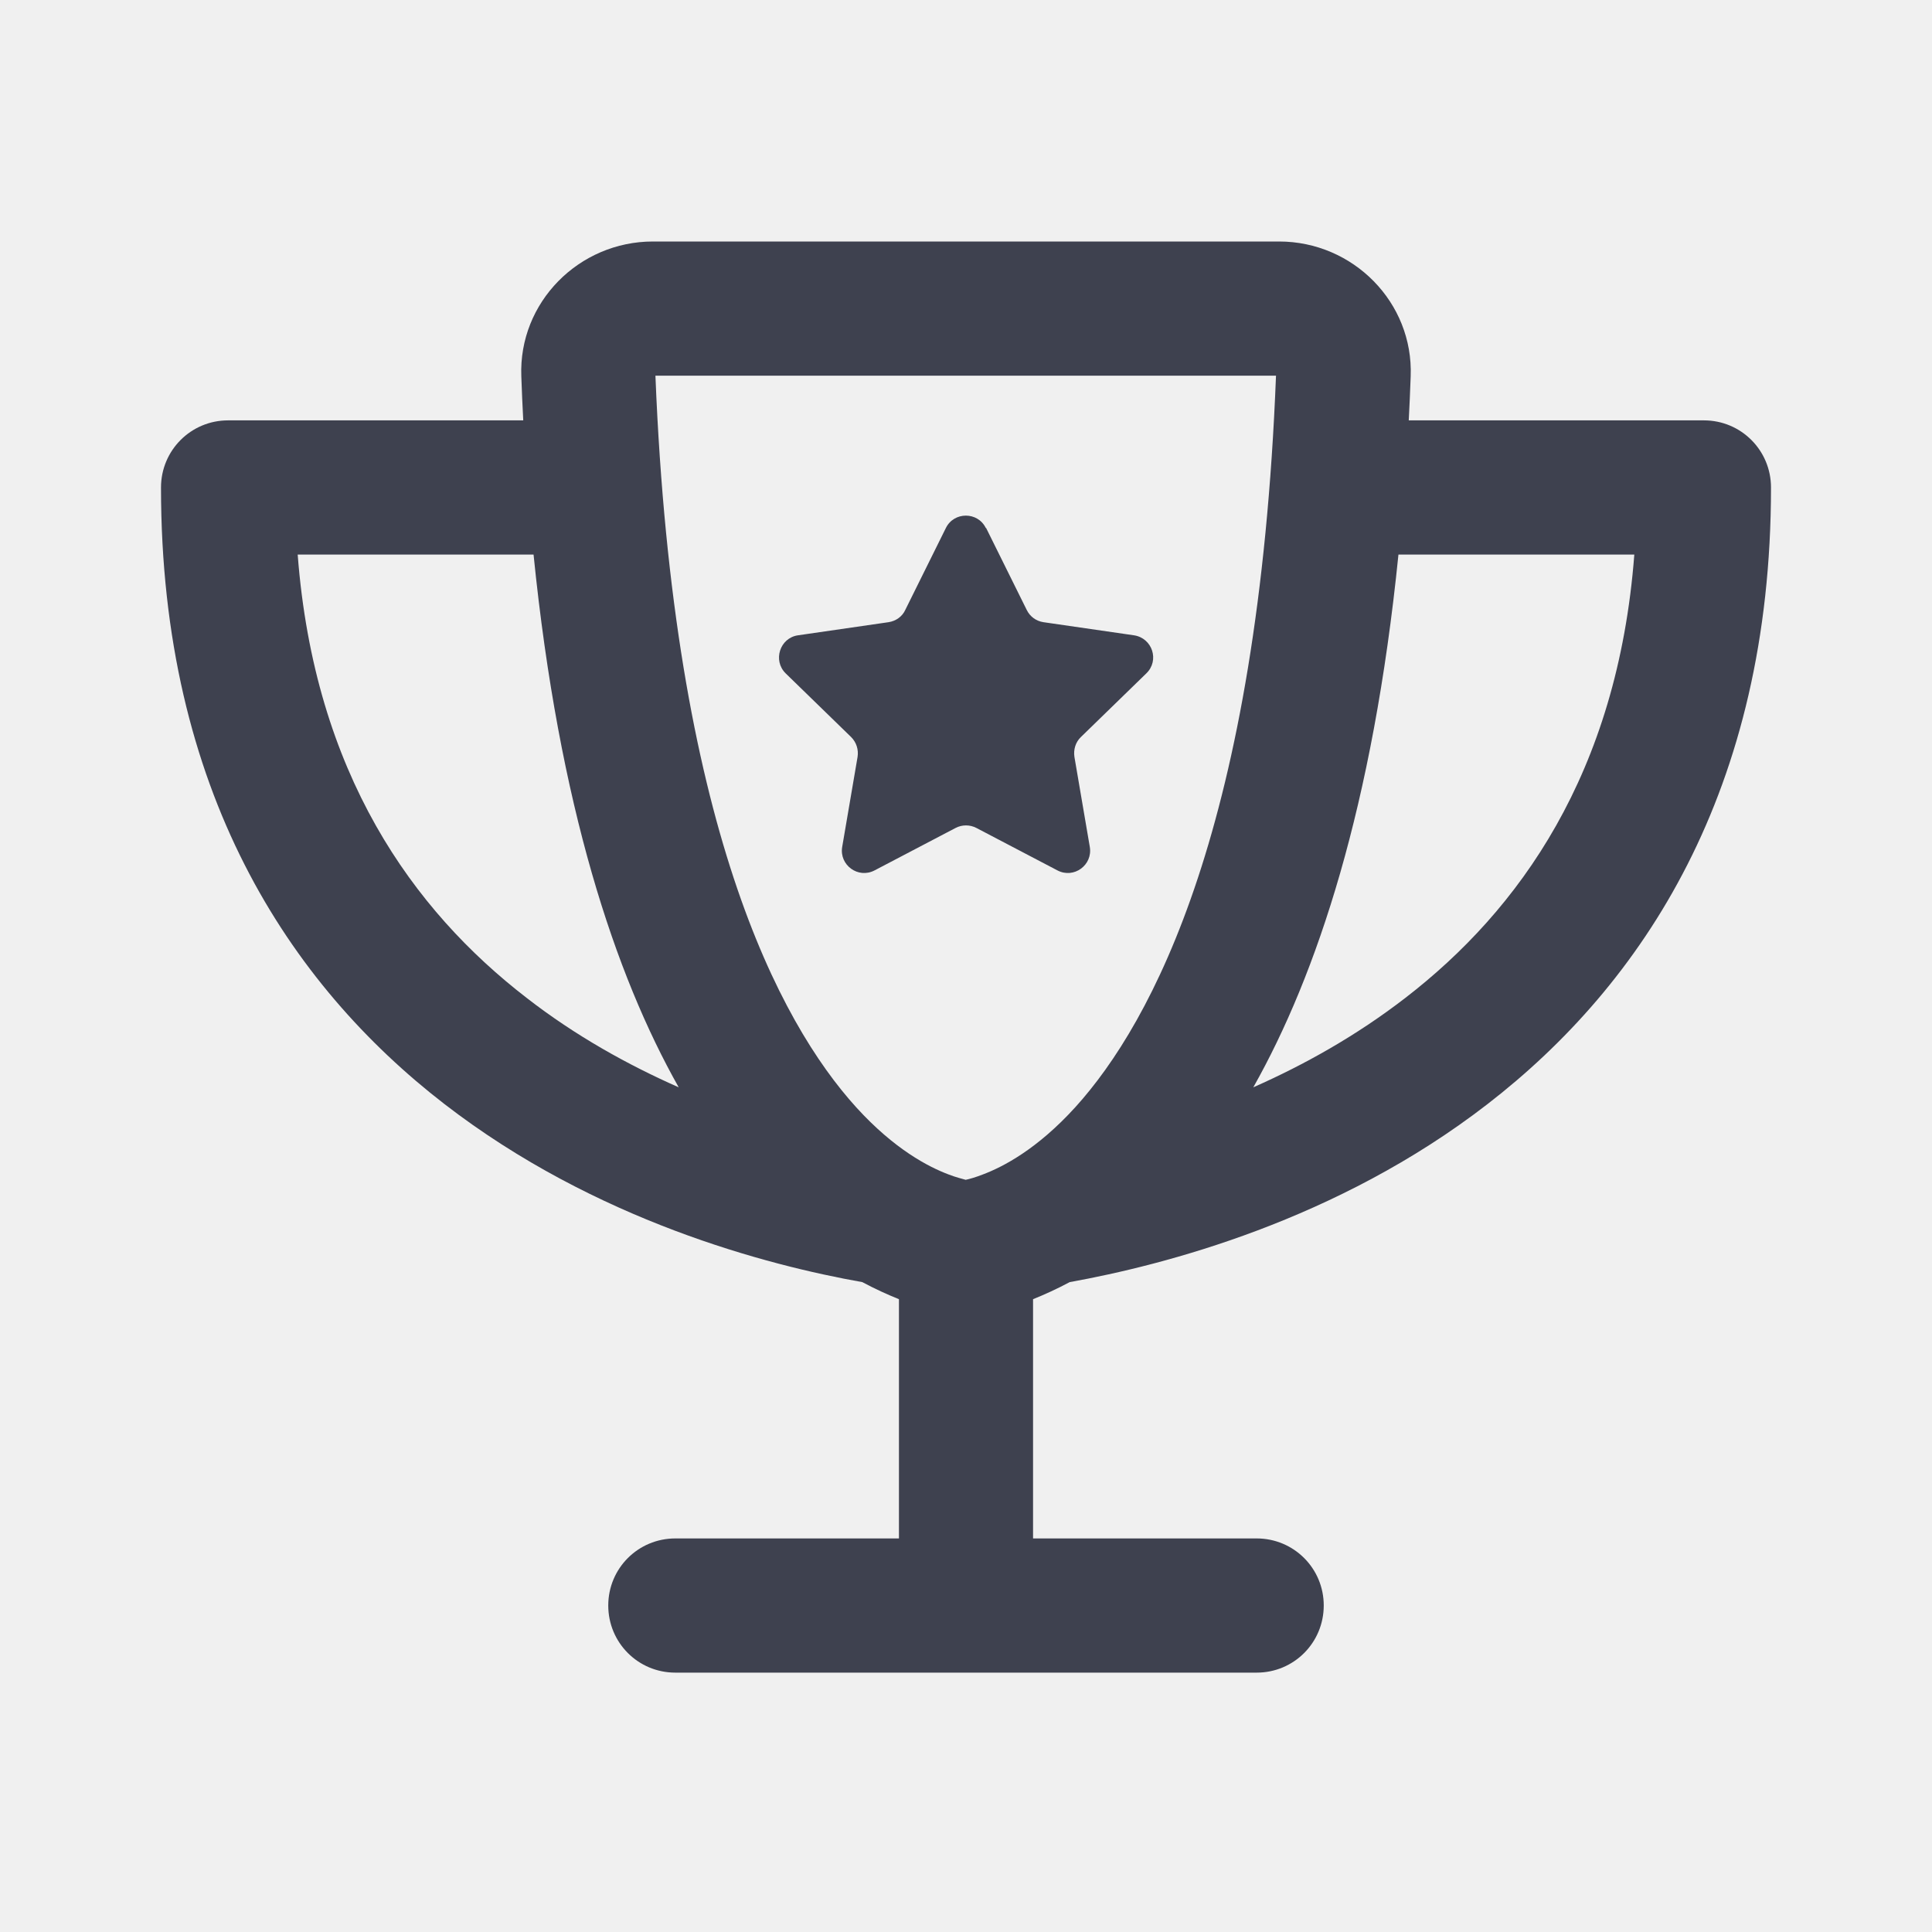
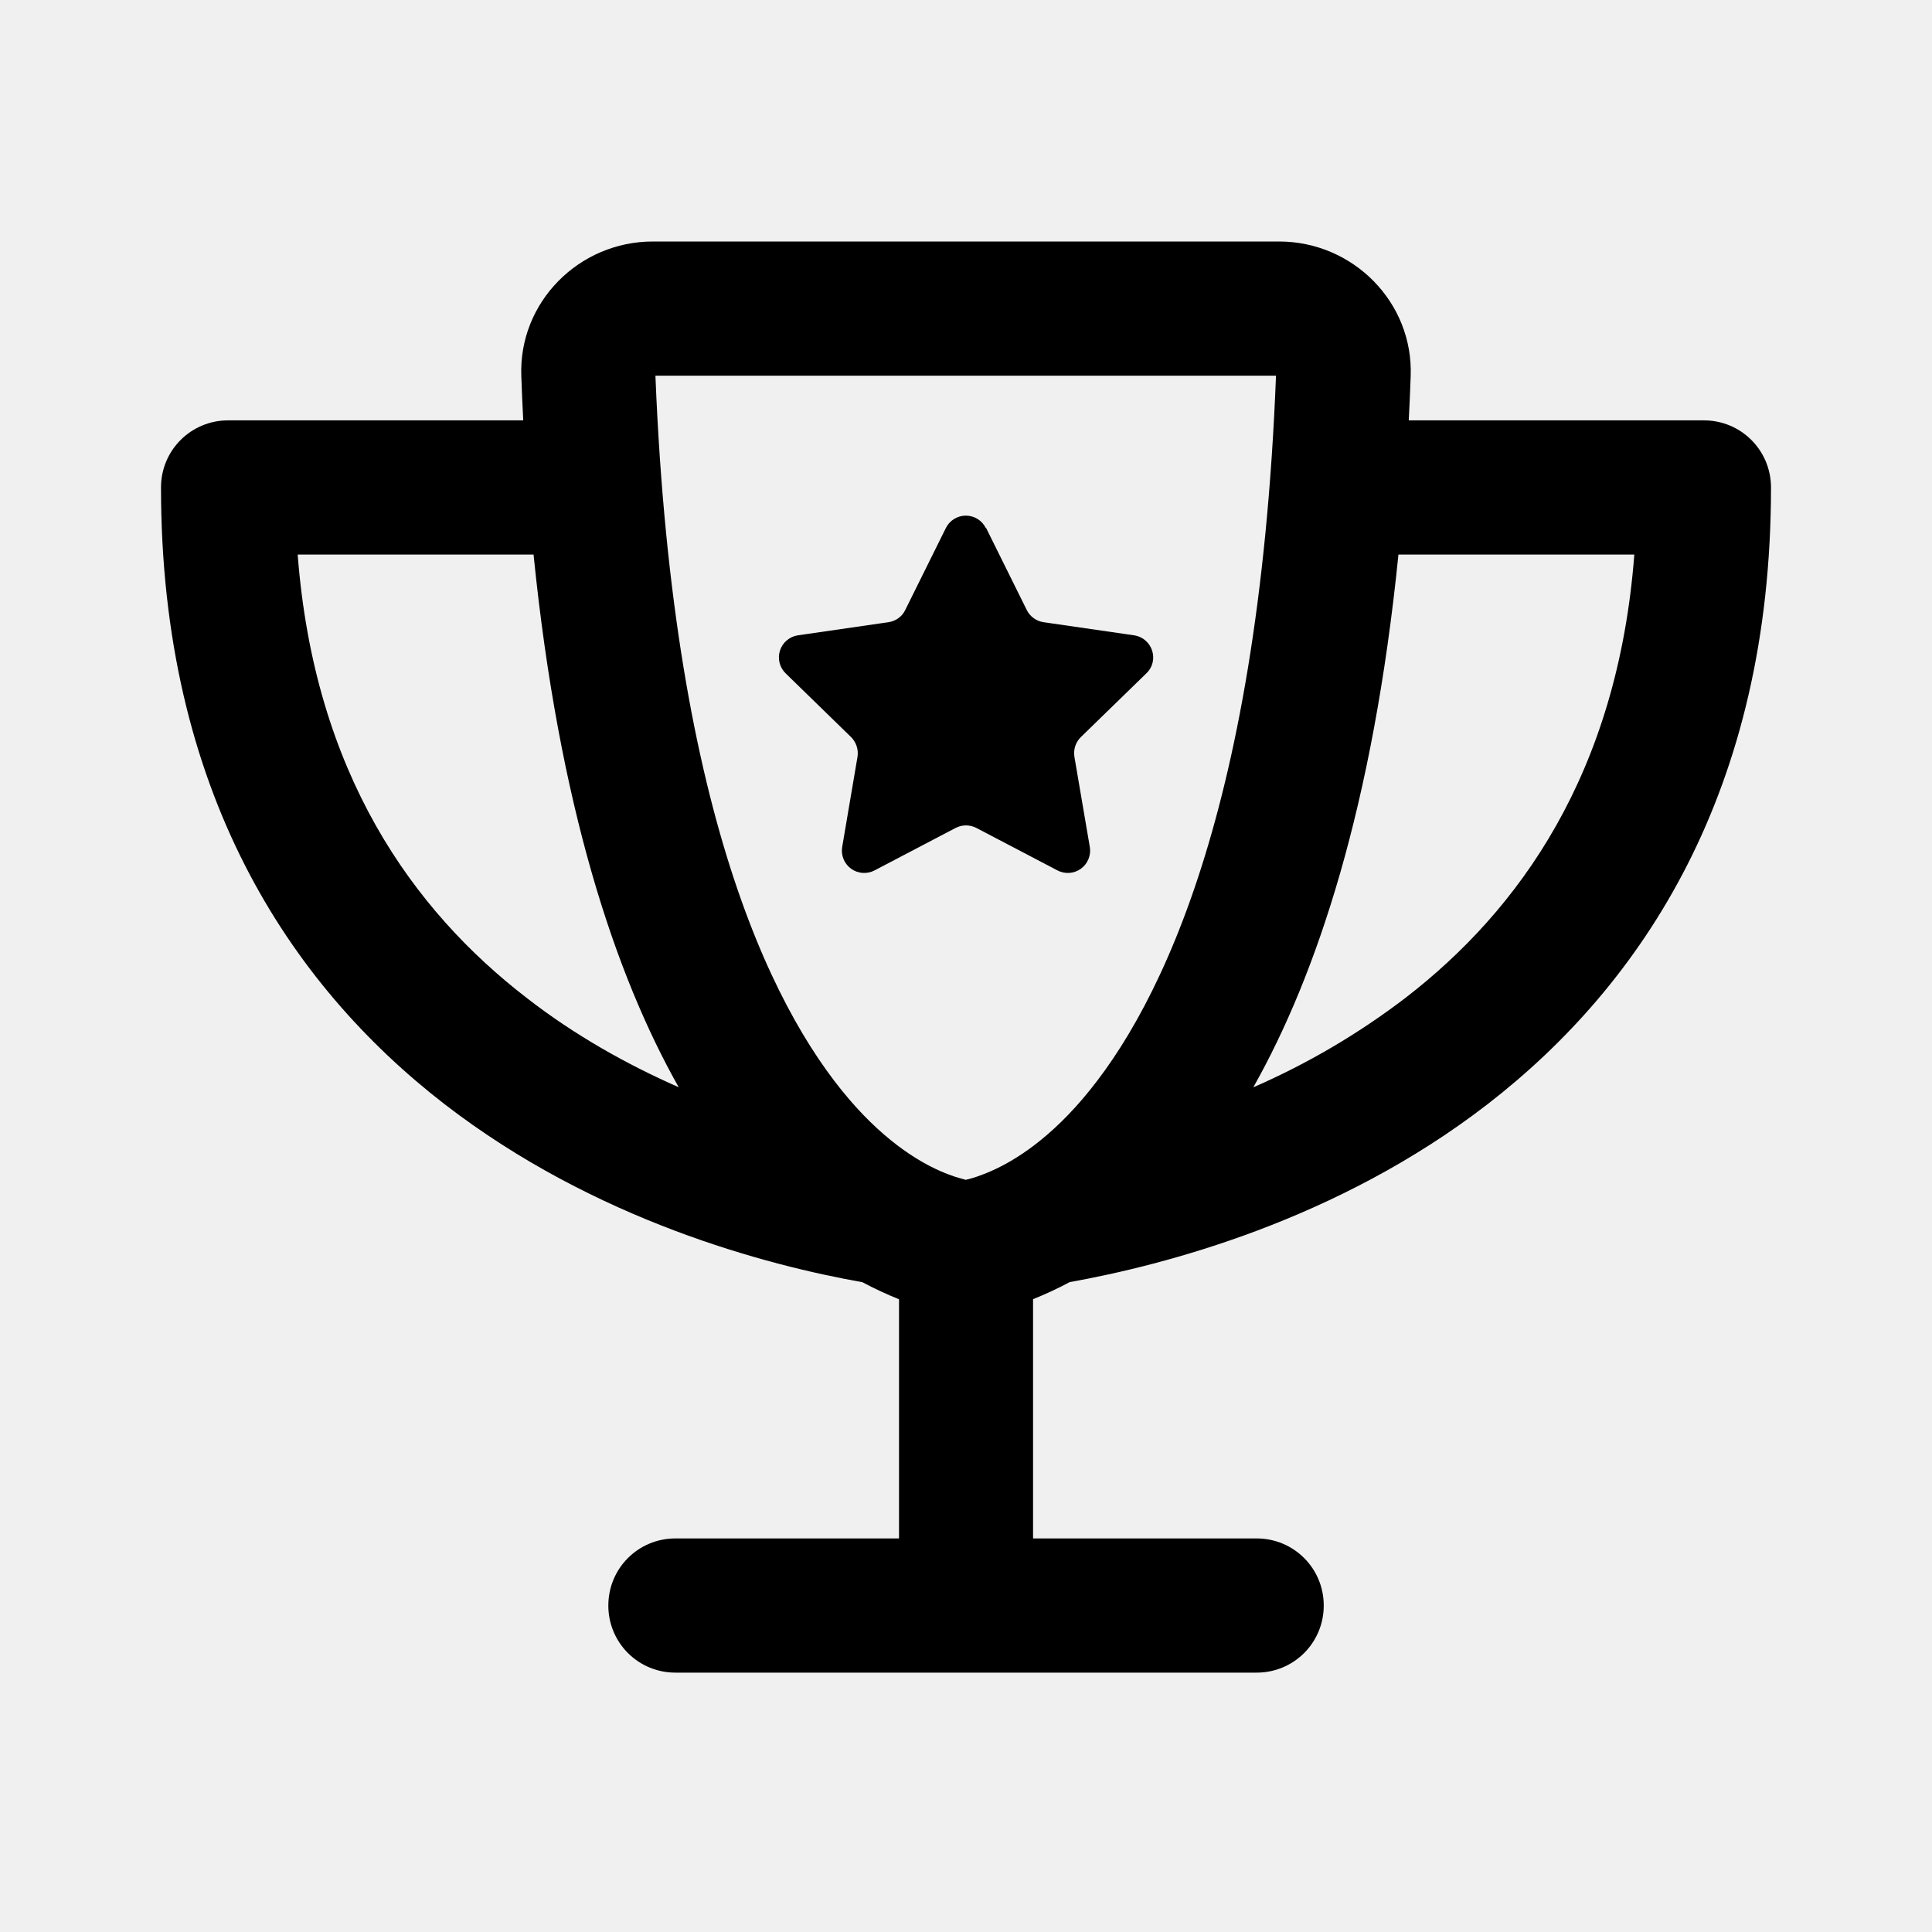
- <svg xmlns="http://www.w3.org/2000/svg" width="24" height="24" viewBox="0 0 24 24" fill="none">
-   <g clip-path="url(#clip0_4_1956)">
-     <path d="M8.142 4.667C8.365 10.246 9.681 12.701 10.635 13.754C11.111 14.278 11.535 14.496 11.785 14.59C11.875 14.625 11.948 14.642 11.996 14.656C12.045 14.646 12.118 14.625 12.208 14.59C12.458 14.496 12.882 14.278 13.358 13.754C14.312 12.701 15.632 10.246 15.851 4.667H8.142ZM8.111 3H15.889C16.809 3 17.559 3.757 17.524 4.674C17.517 4.858 17.51 5.042 17.5 5.222H21.167C21.628 5.222 22 5.594 22 6.056C22 9.823 20.406 12.226 18.479 13.715C16.608 15.163 14.462 15.715 13.288 15.927C13.125 16.014 12.972 16.083 12.833 16.139V19.111H15.611C16.073 19.111 16.444 19.483 16.444 19.944C16.444 20.406 16.073 20.778 15.611 20.778H12H8.389C7.927 20.778 7.556 20.406 7.556 19.944C7.556 19.483 7.927 19.111 8.389 19.111H11.167V16.139C11.028 16.083 10.875 16.014 10.712 15.927C9.538 15.719 7.396 15.163 5.521 13.715C3.594 12.226 2 9.823 2 6.056C2 5.594 2.372 5.222 2.833 5.222H6.5C6.49 5.042 6.483 4.861 6.476 4.674C6.441 3.757 7.191 3 8.111 3ZM15.569 13.507C16.198 13.229 16.847 12.868 17.458 12.396C18.868 11.309 20.094 9.611 20.302 6.889H17.372C17.056 10.017 16.358 12.108 15.569 13.507ZM6.542 12.396C7.149 12.868 7.802 13.229 8.431 13.507C7.642 12.108 6.944 10.017 6.628 6.889H3.698C3.906 9.611 5.132 11.309 6.542 12.396ZM12.25 6.559L12.754 7.576C12.795 7.66 12.871 7.715 12.962 7.729L14.087 7.892C14.316 7.927 14.406 8.205 14.24 8.365L13.427 9.156C13.361 9.219 13.333 9.312 13.347 9.403L13.538 10.521C13.576 10.746 13.34 10.92 13.135 10.812L12.129 10.285C12.049 10.243 11.951 10.243 11.871 10.285L10.865 10.812C10.66 10.92 10.424 10.746 10.462 10.521L10.653 9.403C10.667 9.312 10.639 9.222 10.573 9.156L9.76 8.365C9.597 8.205 9.688 7.924 9.913 7.892L11.038 7.729C11.129 7.715 11.208 7.66 11.246 7.576L11.75 6.559C11.851 6.354 12.146 6.354 12.246 6.559H12.25Z" fill="#3E414F" />
+ <svg xmlns="http://www.w3.org/2000/svg" width="24" height="24" fill="currentColor" viewBox="0 0 24 24">
+   <g clip-path="url(#a)">
+     <path d="M8.142 4.667c.223 5.58 1.539 8.034 2.493 9.087.476.524.9.742 1.15.836.09.035.163.052.211.066.05-.01.122-.031.212-.066.25-.094.674-.312 1.15-.836.954-1.053 2.274-3.508 2.493-9.087H8.142ZM8.112 3h7.777c.92 0 1.67.757 1.635 1.674-.007.184-.014.368-.024.548h3.667c.461 0 .833.372.833.834 0 3.767-1.594 6.17-3.52 7.66-1.872 1.447-4.018 2-5.192 2.211a4.646 4.646 0 0 1-.455.212v2.972h2.778c.462 0 .833.372.833.833a.831.831 0 0 1-.833.834H8.39a.831.831 0 0 1-.833-.834c0-.461.371-.833.833-.833h2.778V16.14a4.646 4.646 0 0 1-.455-.212c-1.174-.208-3.316-.764-5.191-2.212C3.594 12.225 2 9.823 2 6.055c0-.461.372-.833.833-.833H6.5c-.01-.18-.017-.36-.024-.548C6.44 3.757 7.19 3 8.11 3Zm7.457 10.507a9.093 9.093 0 0 0 1.89-1.111c1.41-1.087 2.635-2.785 2.843-5.507h-2.93c-.316 3.128-1.014 5.219-1.803 6.618Zm-9.027-1.111c.607.472 1.26.833 1.889 1.11-.789-1.398-1.487-3.489-1.803-6.617h-2.93c.208 2.722 1.434 4.42 2.844 5.507Zm5.708-5.837.504 1.017a.278.278 0 0 0 .208.153l1.125.163c.229.035.32.313.153.473l-.813.791a.28.28 0 0 0-.08.247l.191 1.118a.277.277 0 0 1-.403.291l-1.006-.527a.28.28 0 0 0-.258 0l-1.006.527a.277.277 0 0 1-.403-.291l.19-1.118a.284.284 0 0 0-.08-.247l-.812-.791a.277.277 0 0 1 .153-.473l1.125-.163c.09-.014.17-.07.208-.153l.504-1.017a.277.277 0 0 1 .496 0h.004Z" />
  </g>
  <defs>
-     <clipPath id="clip0_4_1956">
-       <rect width="20" height="17.778" fill="white" transform="translate(2 3)" />
+     <clipPath id="a">
+       <path d="M2 3h20v17.778H2z" />
    </clipPath>
  </defs>
</svg>
